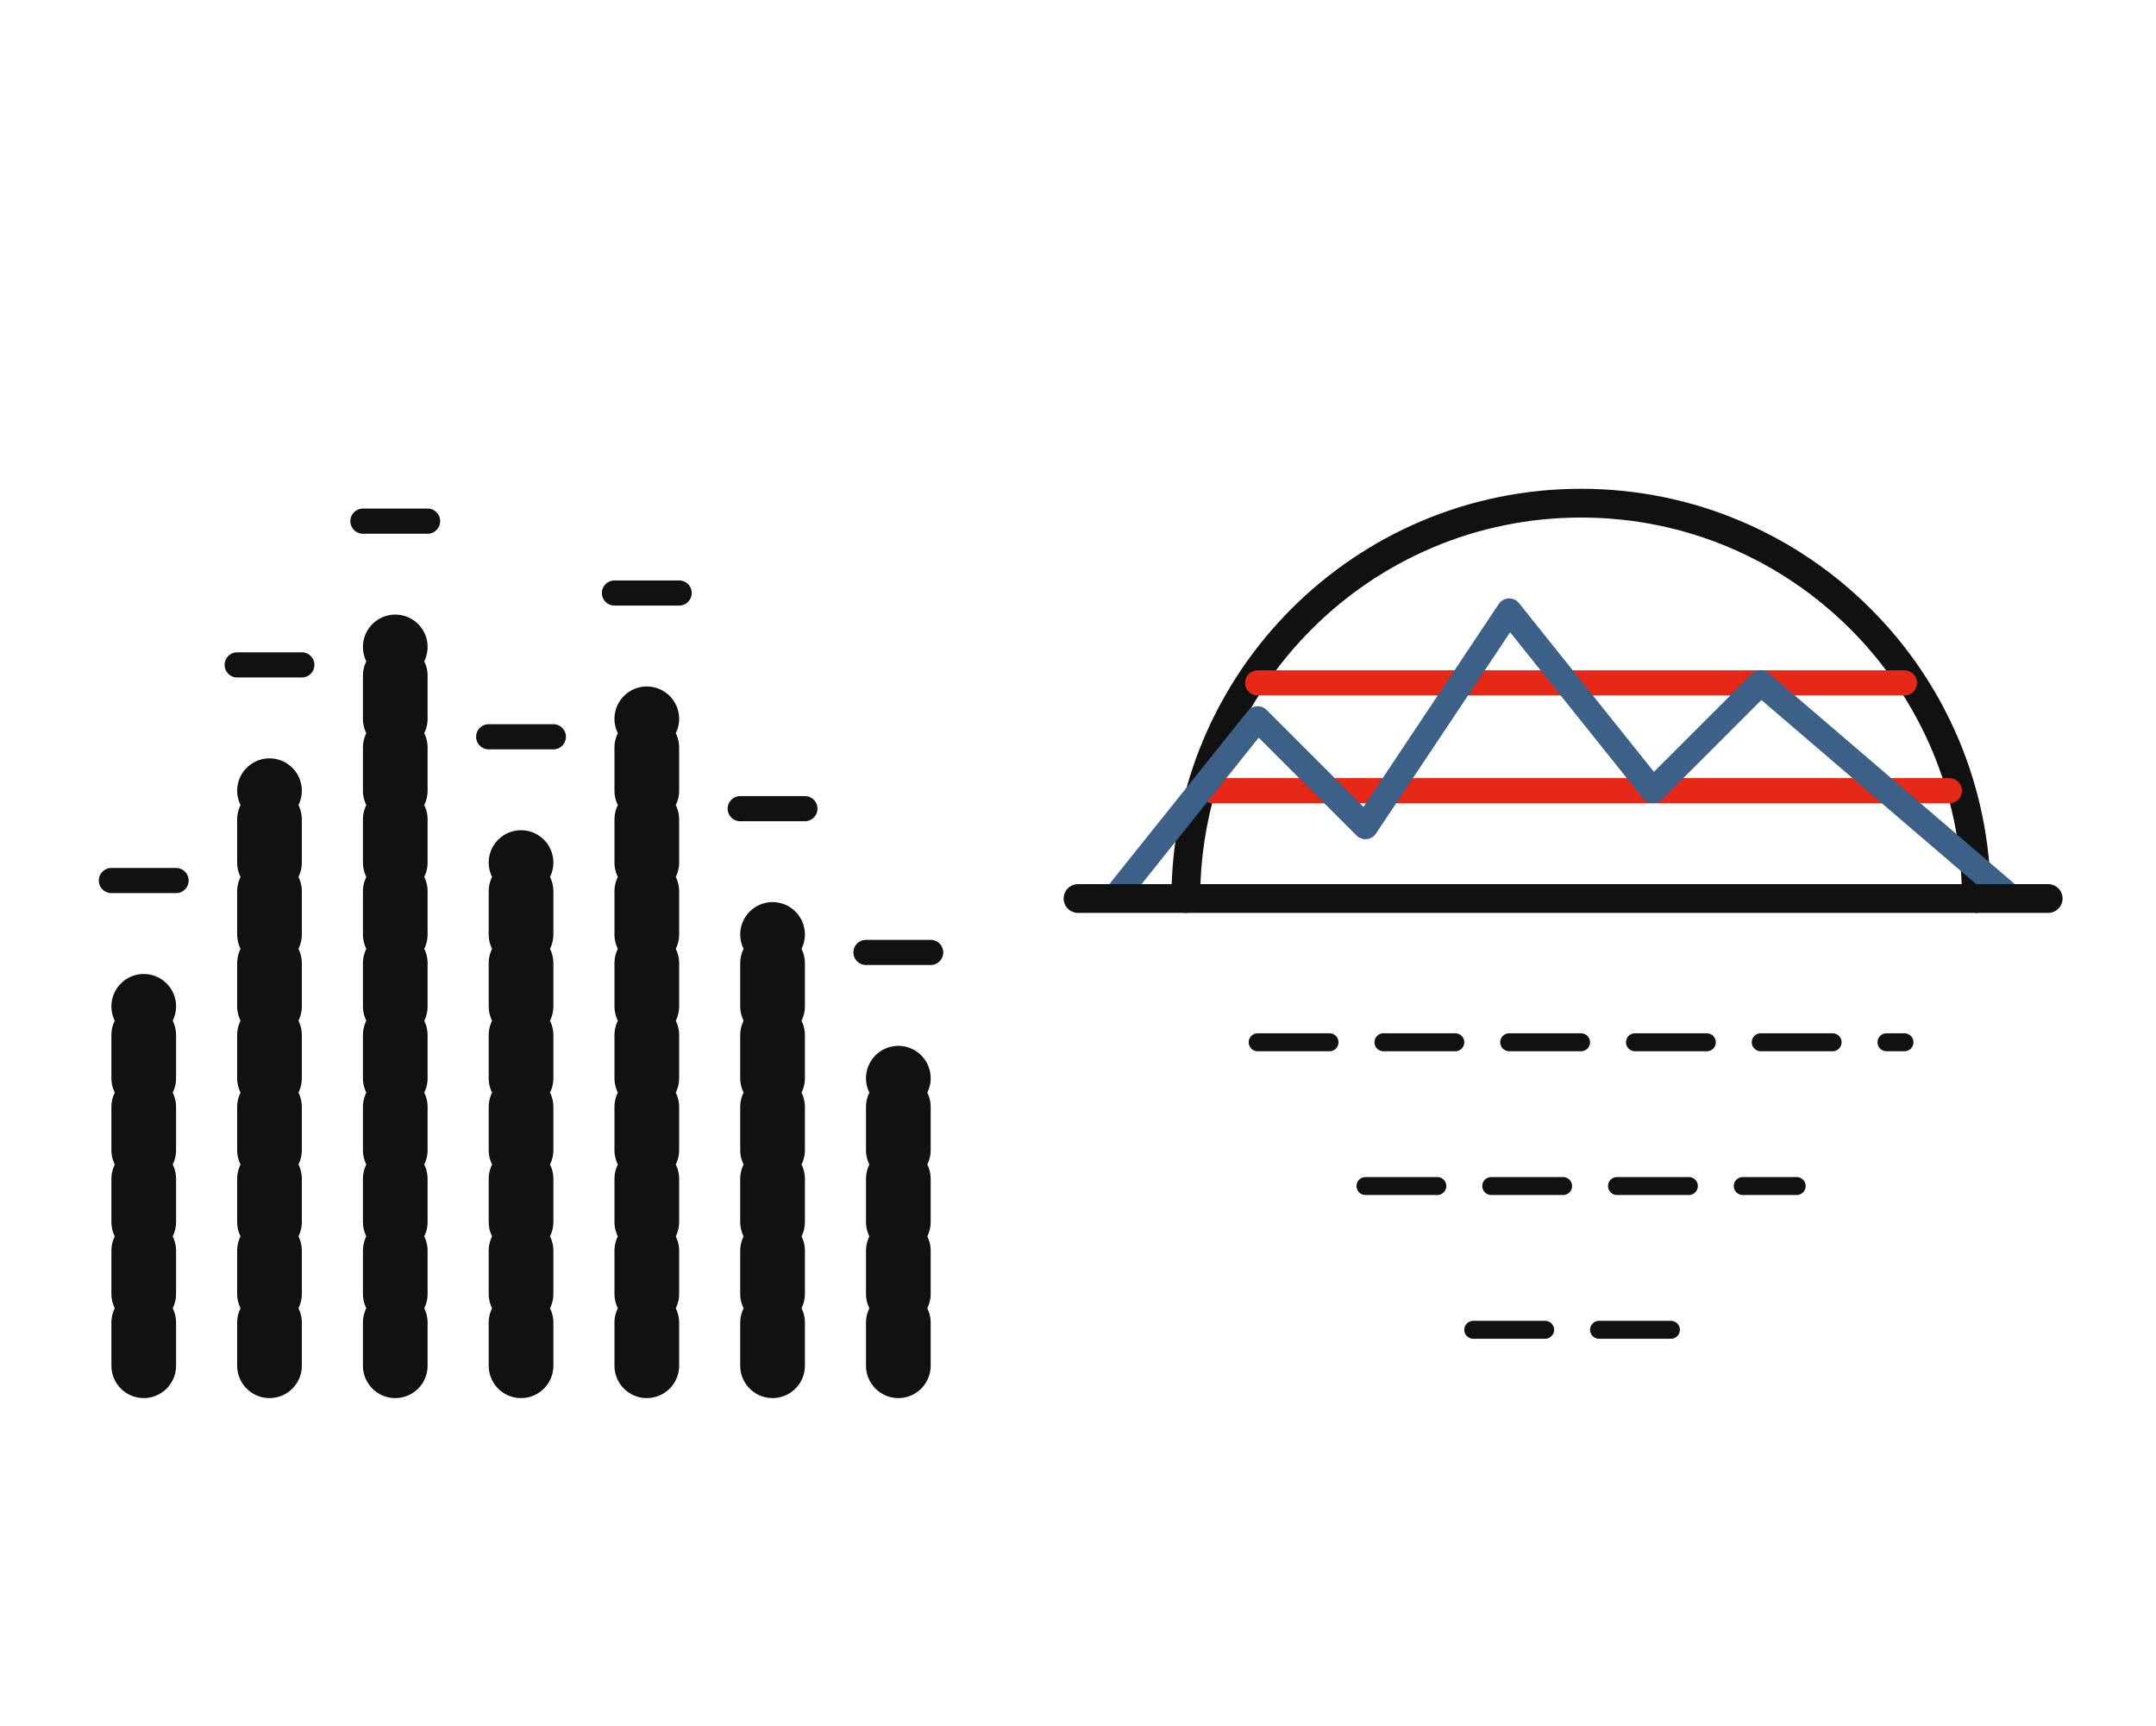
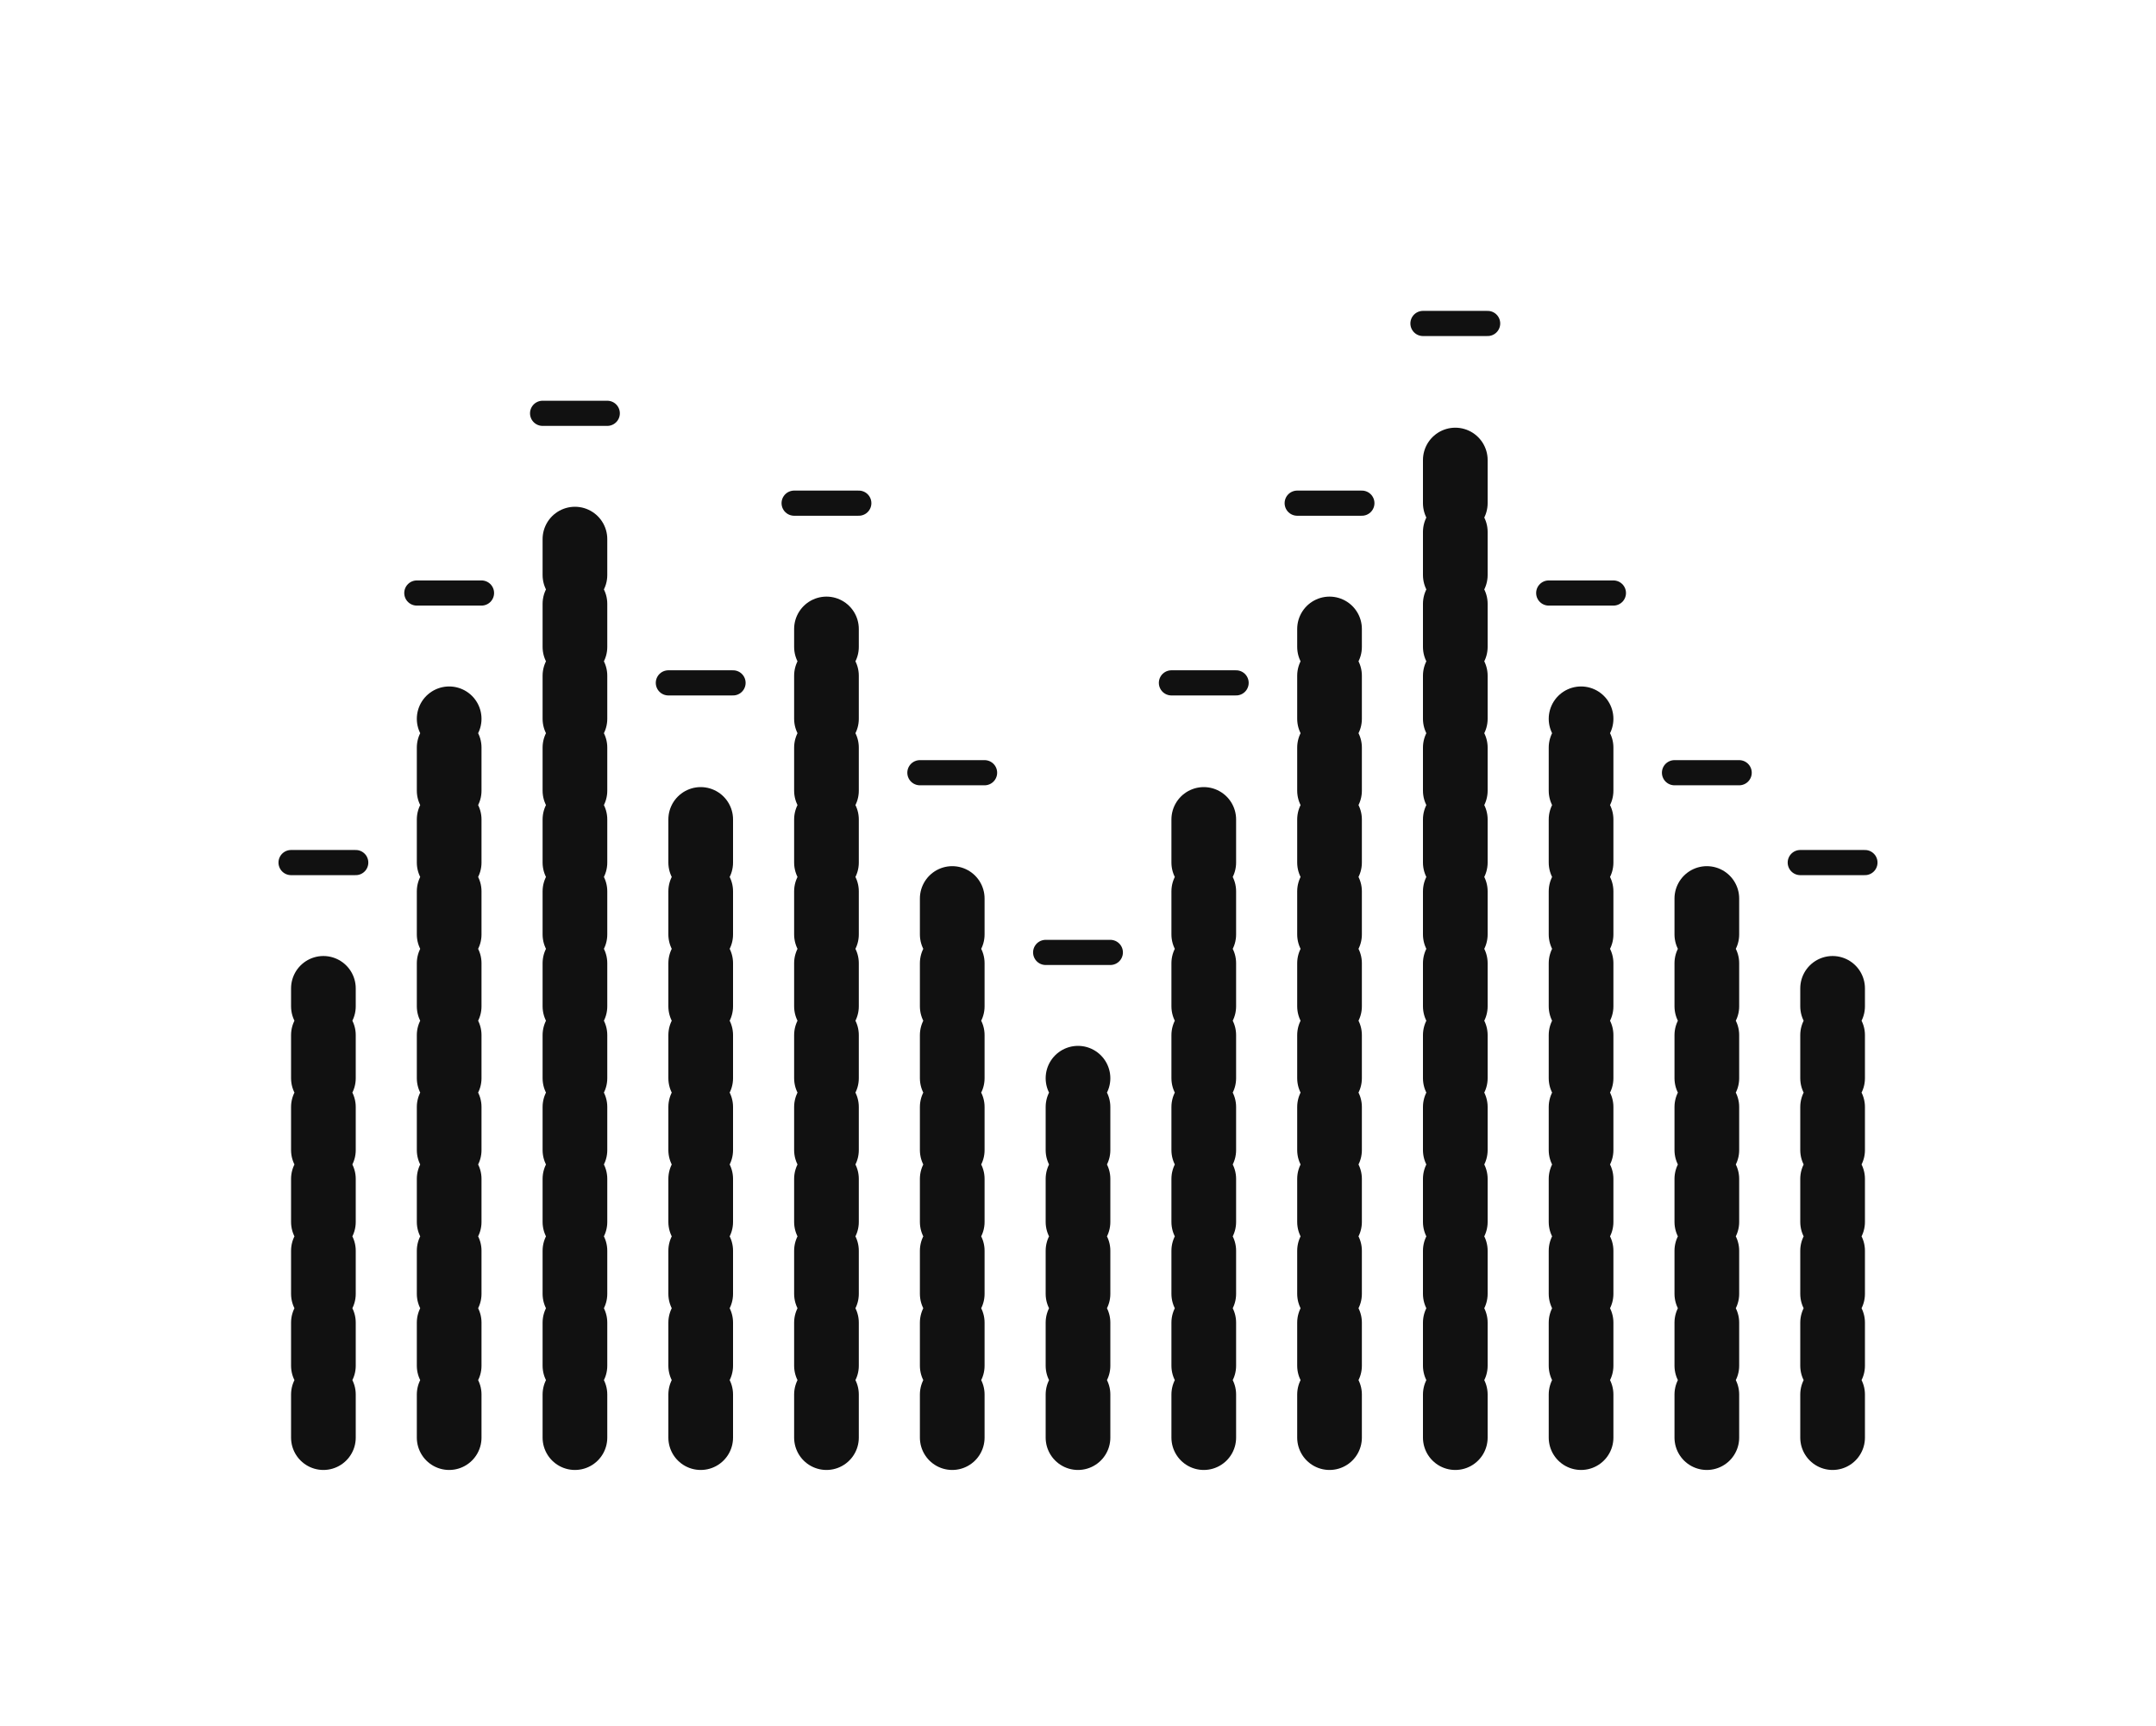
<svg xmlns="http://www.w3.org/2000/svg" viewBox="0 0 120 96" width="300" height="240">
  <g fill="none" stroke="#111111" stroke-width="1.6" stroke-linecap="round" stroke-linejoin="round">
-     <path stroke-width="3.6" stroke-dasharray="2.4 1.6" d="M8 76V56" />
-     <path stroke-width="1.4" d="M6.2 49h3.6" />
-     <path stroke-width="3.6" stroke-dasharray="2.4 1.6" d="M15 76V44" />
-     <path stroke-width="1.4" d="M13.2 37h3.6" />
-     <path stroke-width="3.6" stroke-dasharray="2.4 1.6" d="M22 76V36" />
-     <path stroke-width="1.4" d="M20.2 29h3.6" />
-     <path stroke-width="3.6" stroke-dasharray="2.4 1.6" d="M29 76V48" />
-     <path stroke-width="1.4" d="M27.2 41h3.6" />
-     <path stroke-width="3.6" stroke-dasharray="2.4 1.6" d="M36 76V40" />
-     <path stroke-width="1.4" d="M34.2 33h3.6" />
-     <path stroke-width="3.6" stroke-dasharray="2.4 1.6" d="M43 76V52" />
-     <path stroke-width="1.4" d="M41.2 45h3.6" />
-     <path stroke-width="3.6" stroke-dasharray="2.4 1.6" d="M50 76V60" />
-     <path stroke-width="1.4" d="M48.2 53h3.6" />
-     <path d="M66 50a22 22 0 0 1 44 0" />
-     <path stroke="#E52817" stroke-width="1.4" d="M70 38H106M67.5 44H108.5" />
-     <path stroke="#3C6087" stroke-width="1.4" d="M62 50L70 40L76 46L84 34L92 44L98 38L112 50" />
-     <path d="M60 50H114" />
-     <path stroke-width="1" stroke-dasharray="4 3" d="M70 58H106M76 66H100M82 74H94" />
+     <path stroke-width="3.6" stroke-dasharray="2.4 1.6" d="M18 80V55" />
+     <path stroke-width="1.4" d="M16.2 48h3.6" />
+     <path stroke-width="3.6" stroke-dasharray="2.4 1.6" d="M25 80V40" />
+     <path stroke-width="1.4" d="M23.2 33h3.6" />
+     <path stroke-width="3.6" stroke-dasharray="2.4 1.6" d="M32 80V30" />
+     <path stroke-width="1.4" d="M30.2 23h3.6" />
+     <path stroke-width="3.6" stroke-dasharray="2.4 1.6" d="M39 80V45" />
+     <path stroke-width="1.4" d="M37.2 38h3.6" />
+     <path stroke-width="3.6" stroke-dasharray="2.4 1.6" d="M46 80V35" />
+     <path stroke-width="1.4" d="M44.2 28h3.6" />
+     <path stroke-width="3.6" stroke-dasharray="2.4 1.6" d="M53 80V50" />
+     <path stroke-width="1.4" d="M51.2 43h3.6" />
+     <path stroke-width="3.6" stroke-dasharray="2.4 1.6" d="M60 80V60" />
+     <path stroke-width="1.4" d="M58.2 53h3.6" />
+     <path stroke-width="3.6" stroke-dasharray="2.4 1.6" d="M67 80V45" />
+     <path stroke-width="1.4" d="M65.2 38h3.6" />
+     <path stroke-width="3.6" stroke-dasharray="2.4 1.6" d="M74 80V35" />
+     <path stroke-width="1.4" d="M72.2 28h3.6" />
+     <path stroke-width="3.6" stroke-dasharray="2.4 1.6" d="M81 80V25" />
+     <path stroke-width="1.4" d="M79.2 18h3.6" />
+     <path stroke-width="3.6" stroke-dasharray="2.4 1.6" d="M88 80V40" />
+     <path stroke-width="1.4" d="M86.2 33h3.6" />
+     <path stroke-width="3.6" stroke-dasharray="2.4 1.6" d="M95 80V50" />
+     <path stroke-width="1.4" d="M93.2 43h3.6" />
+     <path stroke-width="3.6" stroke-dasharray="2.4 1.6" d="M102 80V55" />
+     <path stroke-width="1.4" d="M100.2 48h3.6" />
  </g>
</svg>
